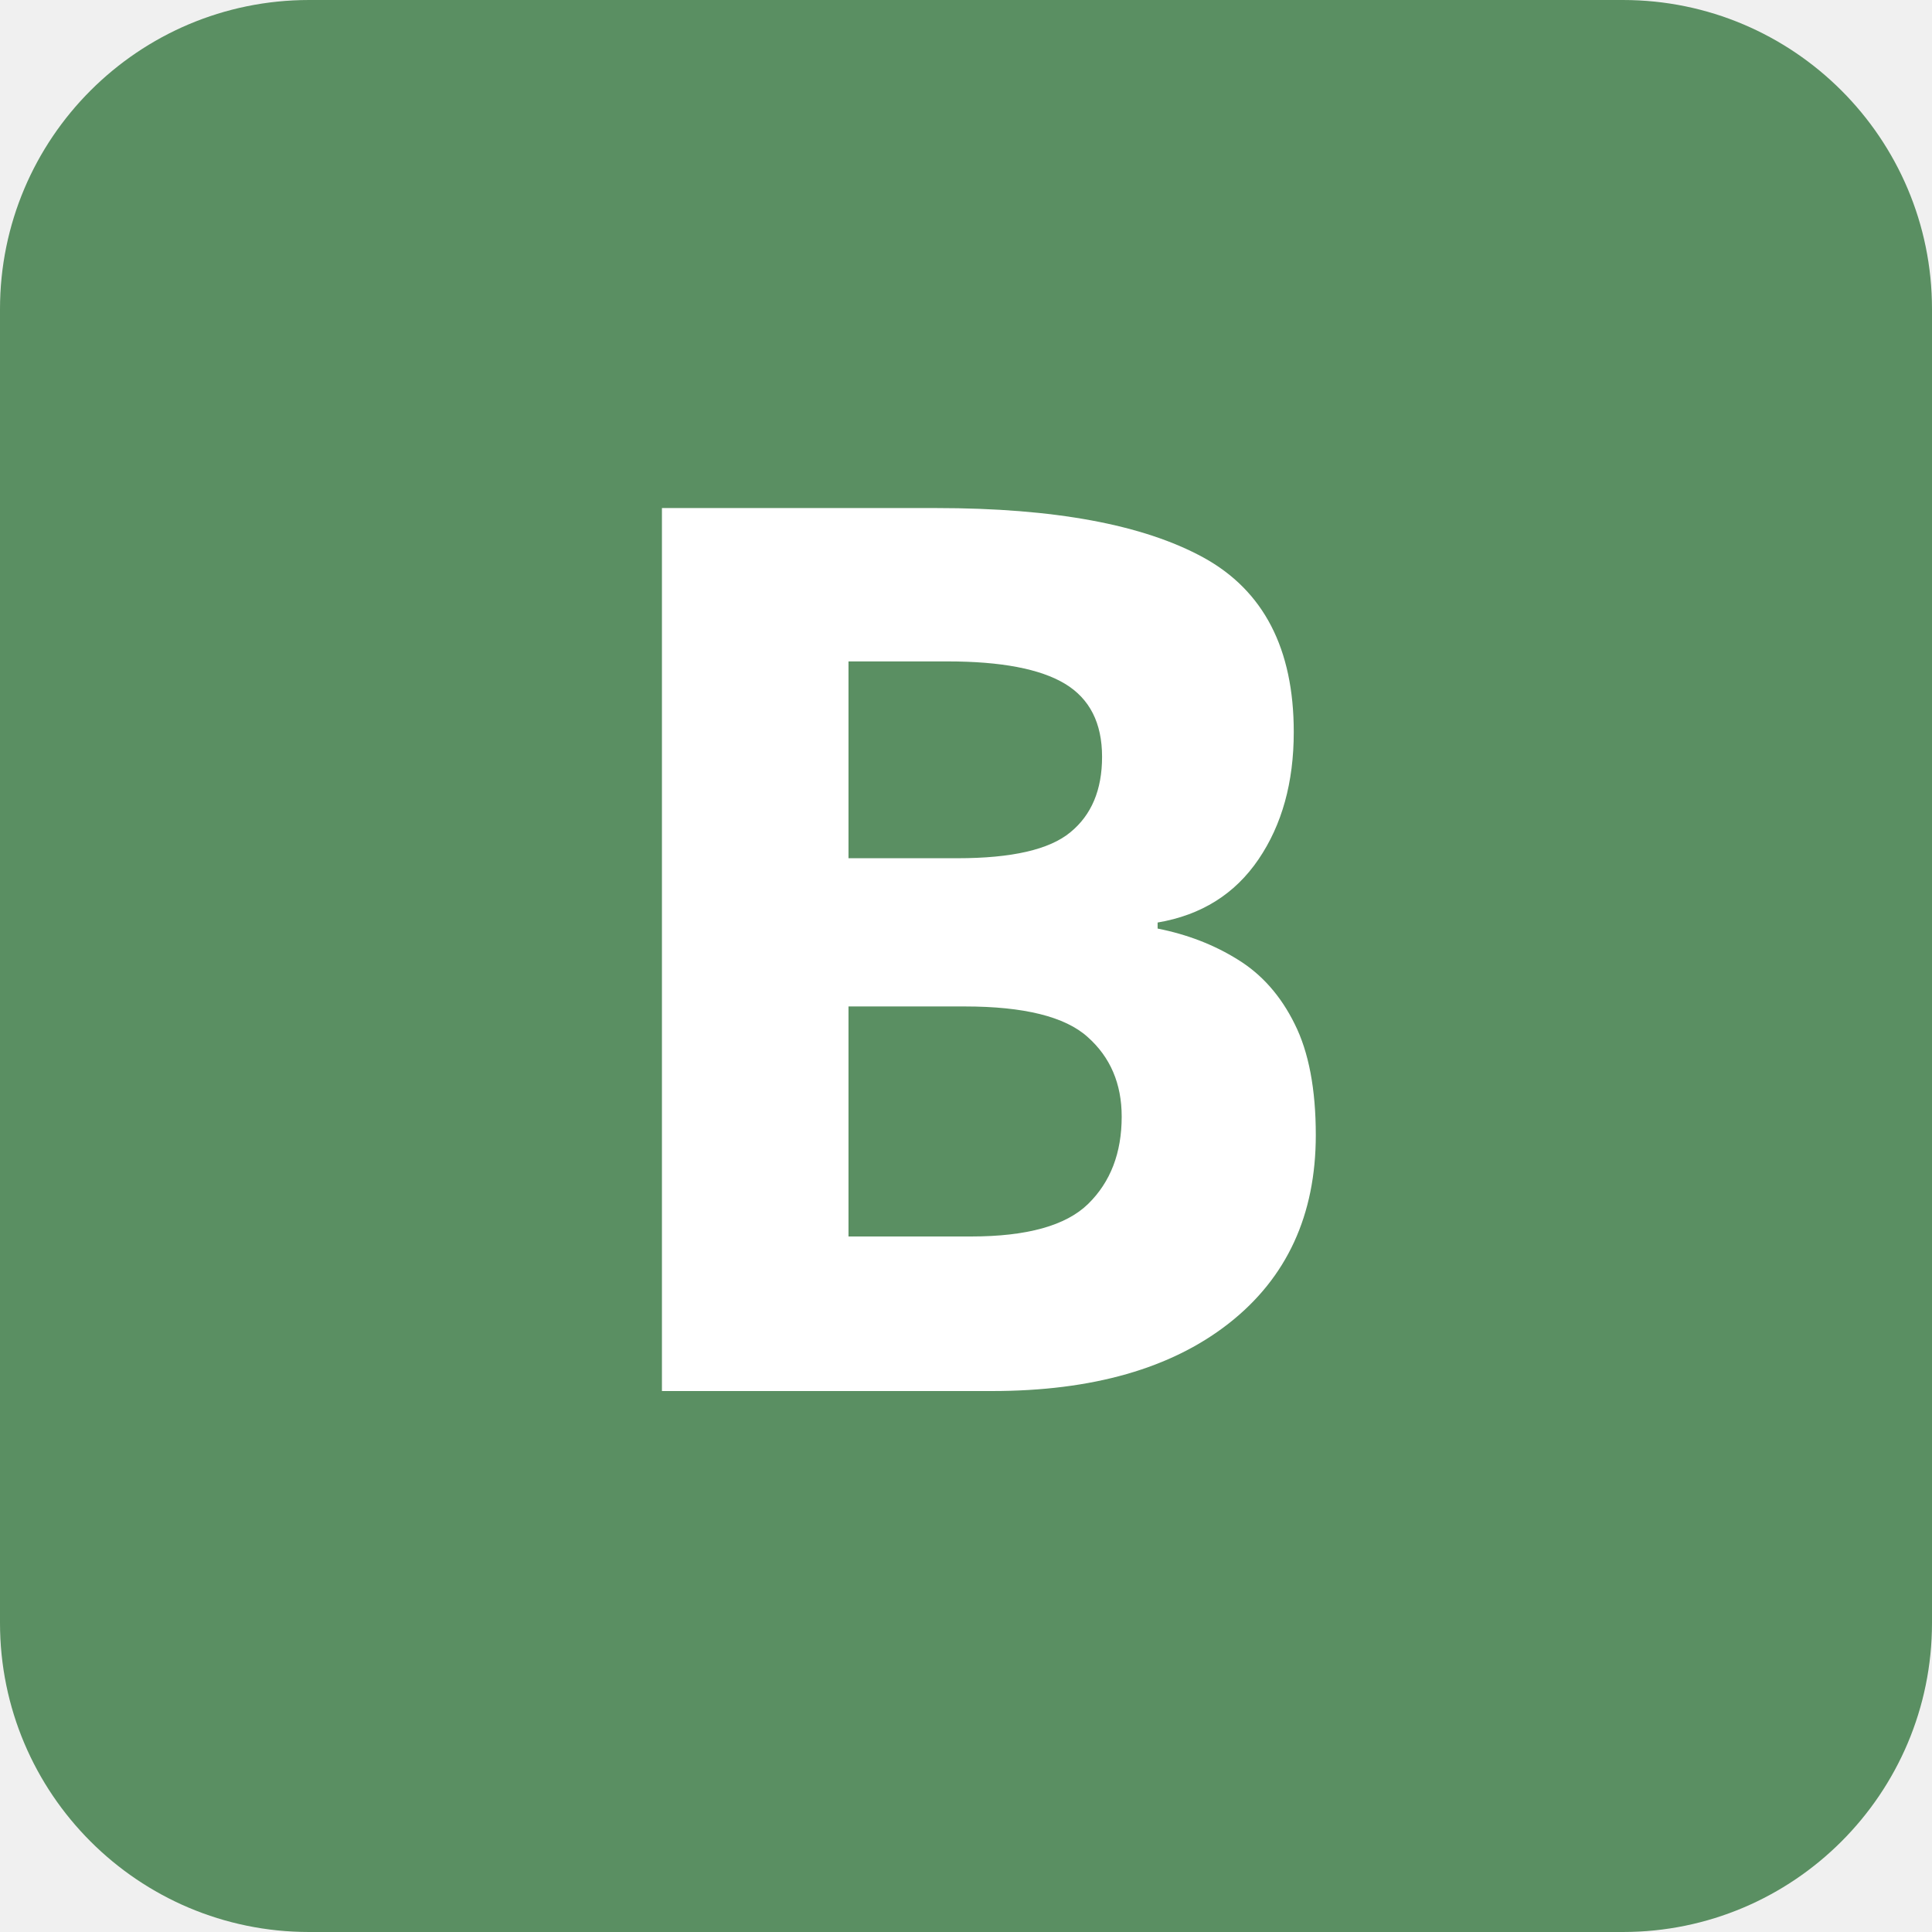
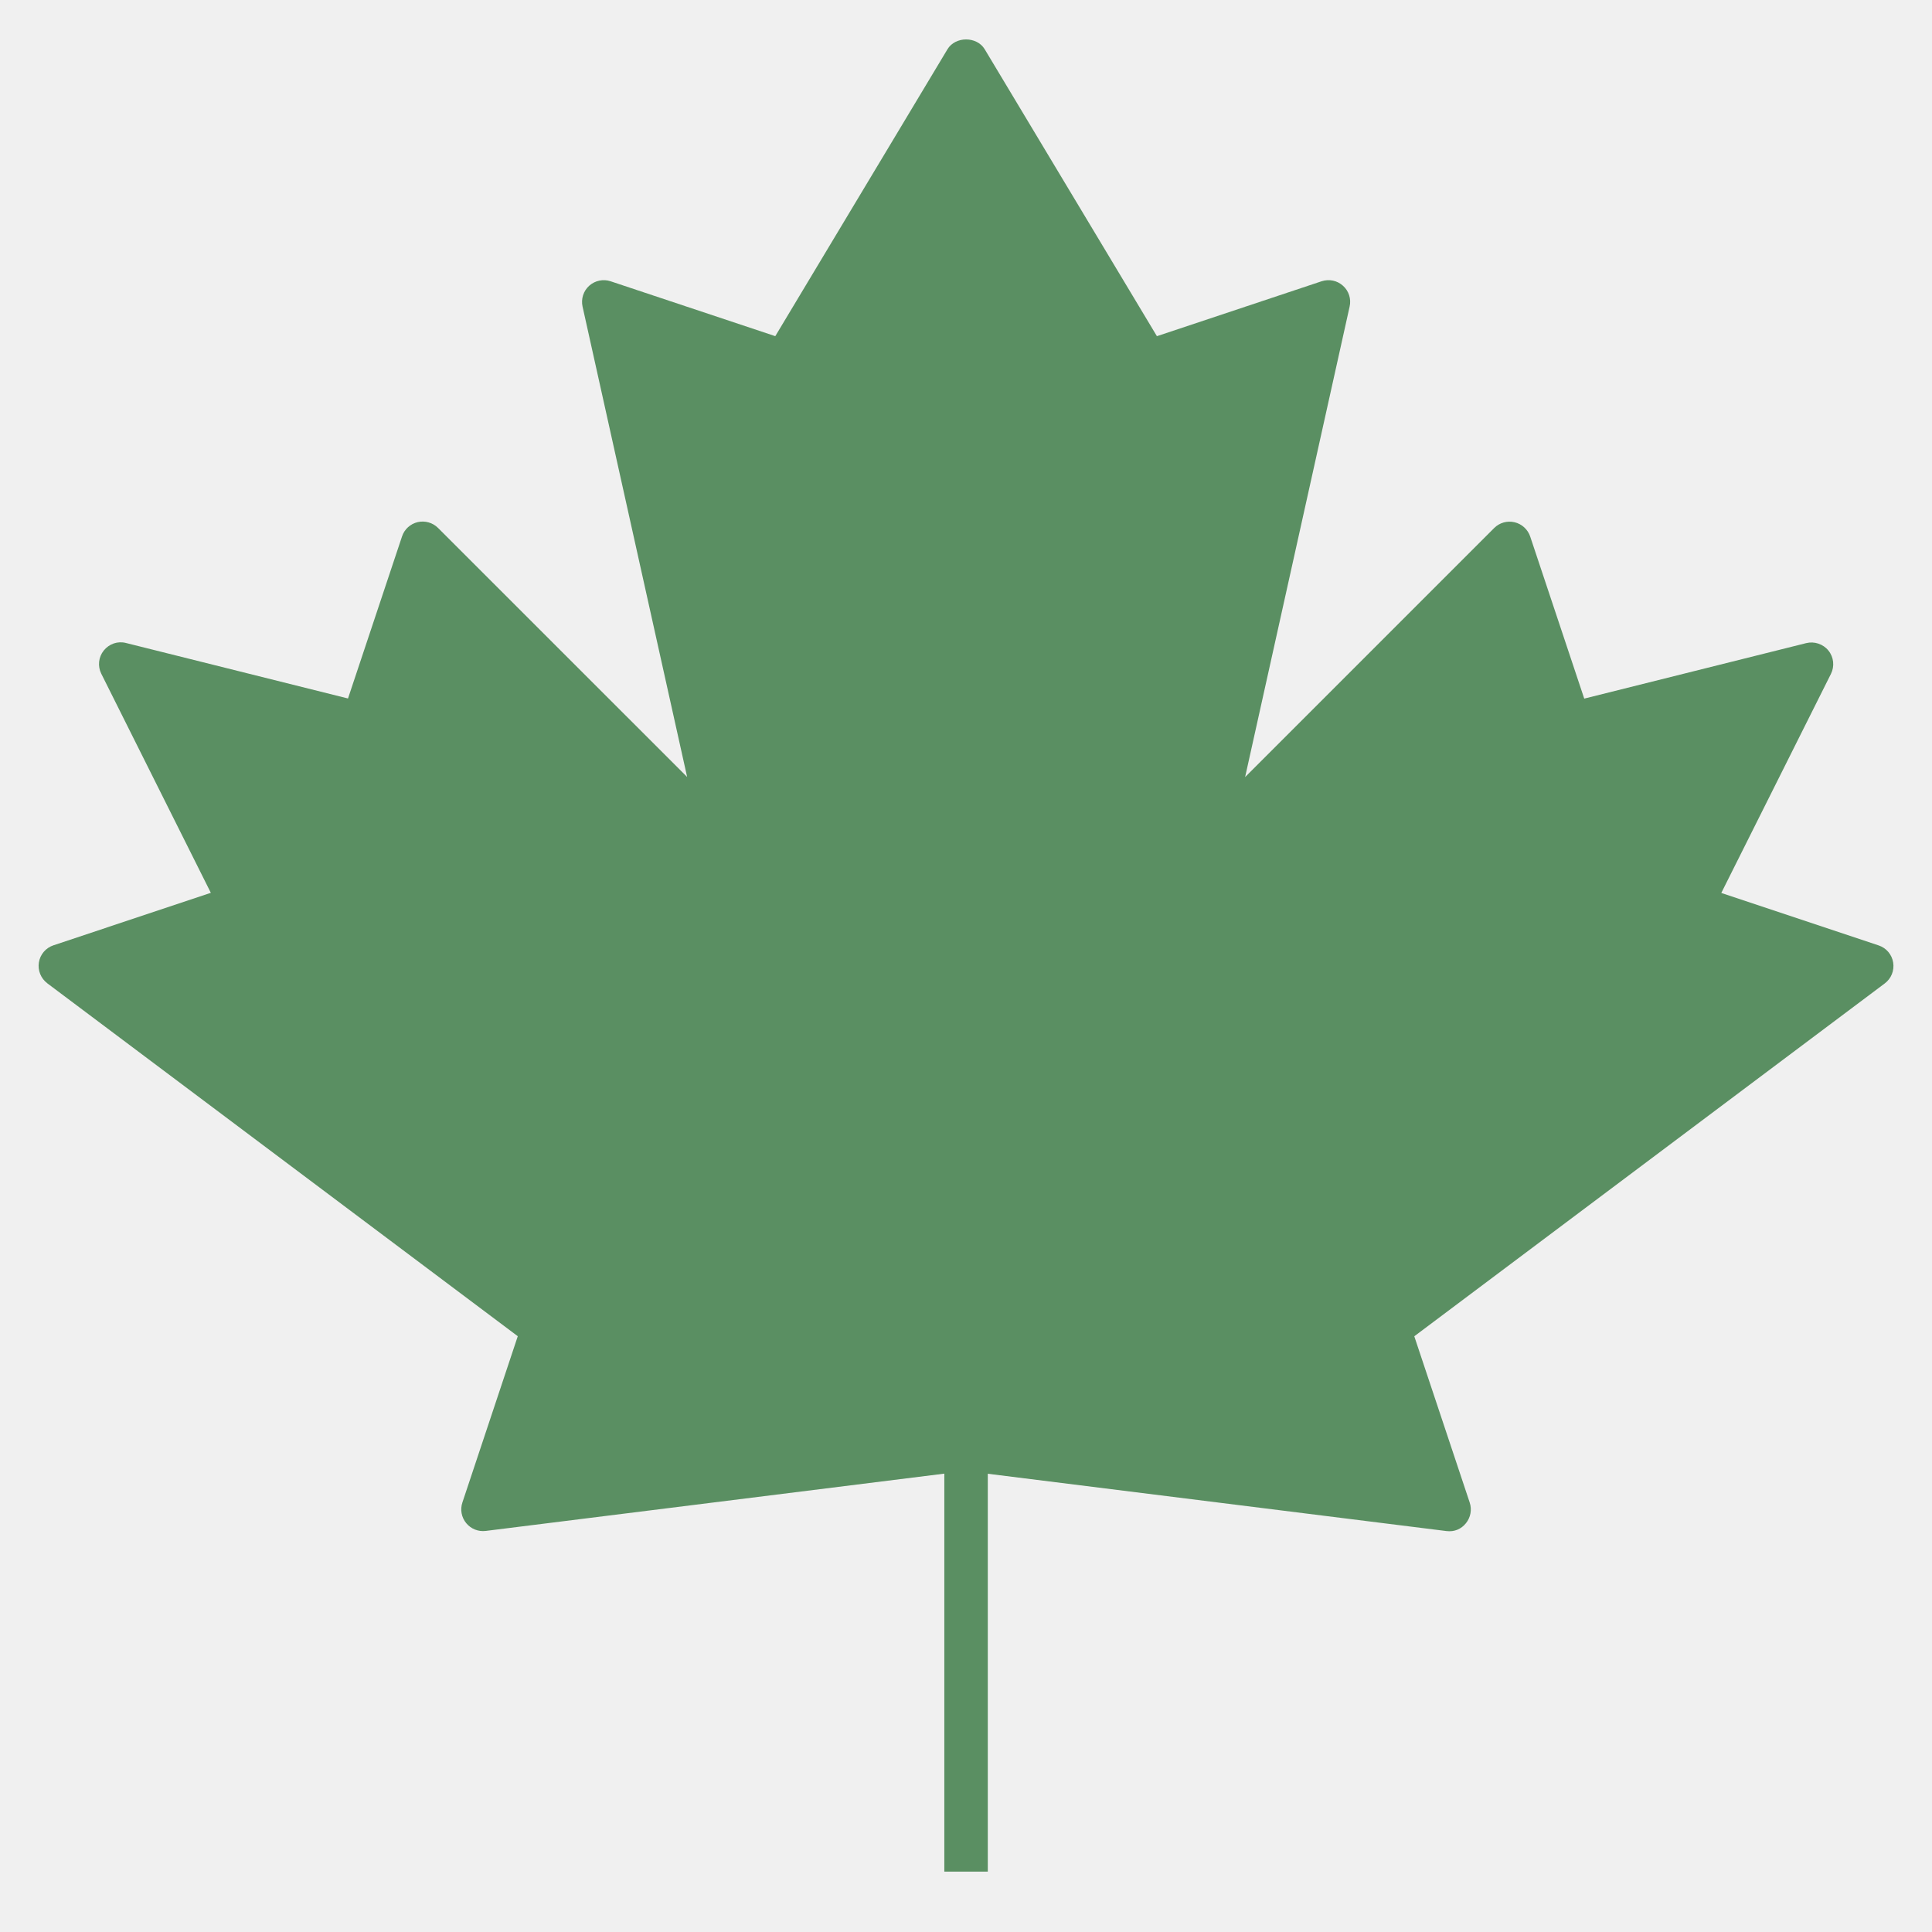
- <svg xmlns="http://www.w3.org/2000/svg" viewBox="0 0 100 100">
-   <rect width="100" height="100" rx="16" fill="#5a8f62" />
-   <text x="50" y="72" text-anchor="middle" font-family="system-ui, sans-serif" font-size="64" font-weight="700" fill="#ffffff">B</text>
+ <svg xmlns="http://www.w3.org/2000/svg" viewBox="0 0 32 32" fill="#5a8f62">
+   <path d="M16.361,31h-0.72v-6.592l-7.596,0.949c-0.124,0.015-0.245-0.034-0.323-0.129     c-0.079-0.096-0.103-0.225-0.063-0.343l0.917-2.753l-7.792-5.845c-0.107-0.081-0.161-0.213-0.14-0.346s0.115-0.242,0.242-0.284     l2.606-0.869L1.678,11.16c-0.063-0.126-0.047-0.277,0.041-0.386s0.23-0.16,0.368-0.124l3.677,0.919l0.895-2.684     c0.039-0.119,0.137-0.208,0.259-0.237C7.039,8.62,7.167,8.656,7.255,8.744l4.126,4.125L9.649,5.078     c-0.028-0.126,0.014-0.259,0.11-0.345c0.097-0.087,0.234-0.115,0.355-0.074l2.727,0.909l2.852-4.752c0.13-0.217,0.487-0.217,0.617,0     l2.852,4.752l2.727-0.909c0.126-0.041,0.259-0.013,0.355,0.074c0.097,0.086,0.139,0.219,0.11,0.345l-1.731,7.793l4.125-4.125     c0.088-0.088,0.215-0.125,0.338-0.096c0.121,0.029,0.219,0.118,0.259,0.237l0.895,2.684l3.677-0.919     c0.133-0.033,0.28,0.014,0.368,0.124c0.088,0.109,0.104,0.26,0.041,0.386L28.51,14.79l2.606,0.869     c0.127,0.042,0.22,0.151,0.241,0.284c0.021,0.133-0.032,0.265-0.14,0.346l-7.792,5.844l0.918,2.754     c0.039,0.118,0.015,0.247-0.063,0.343c-0.077,0.096-0.192,0.146-0.323,0.129l-7.596-0.949V31z" />
</svg>
